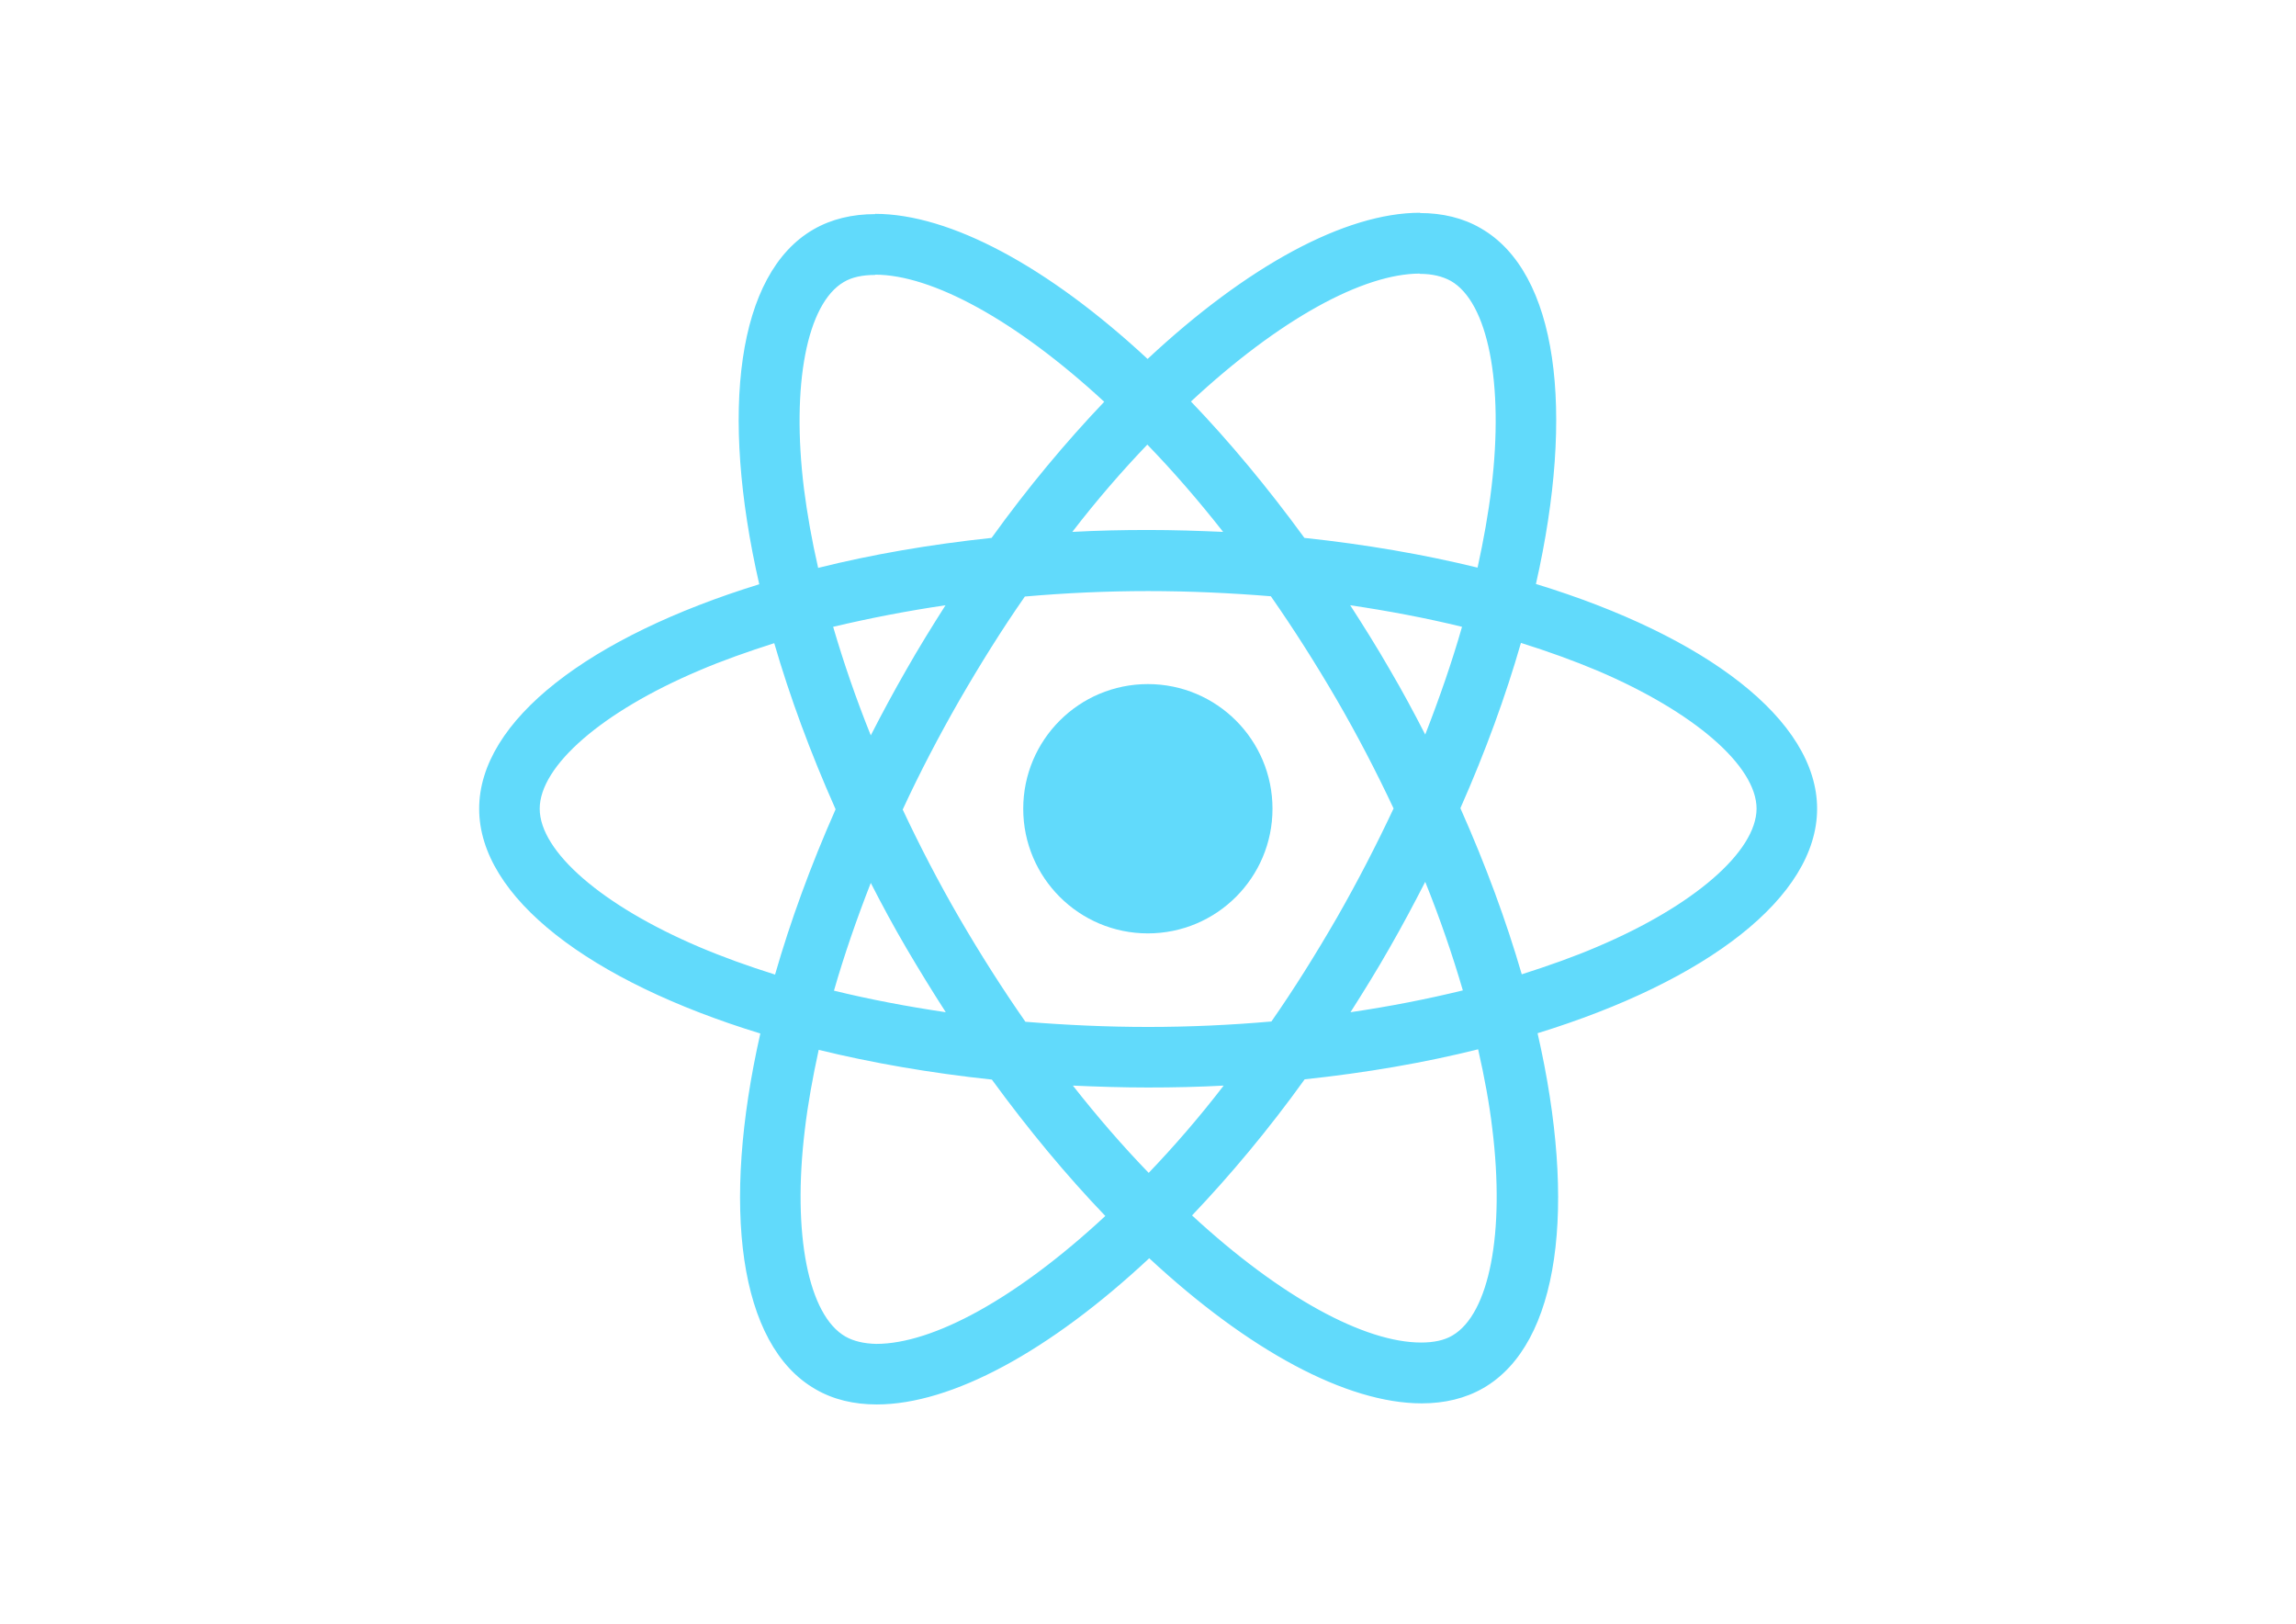
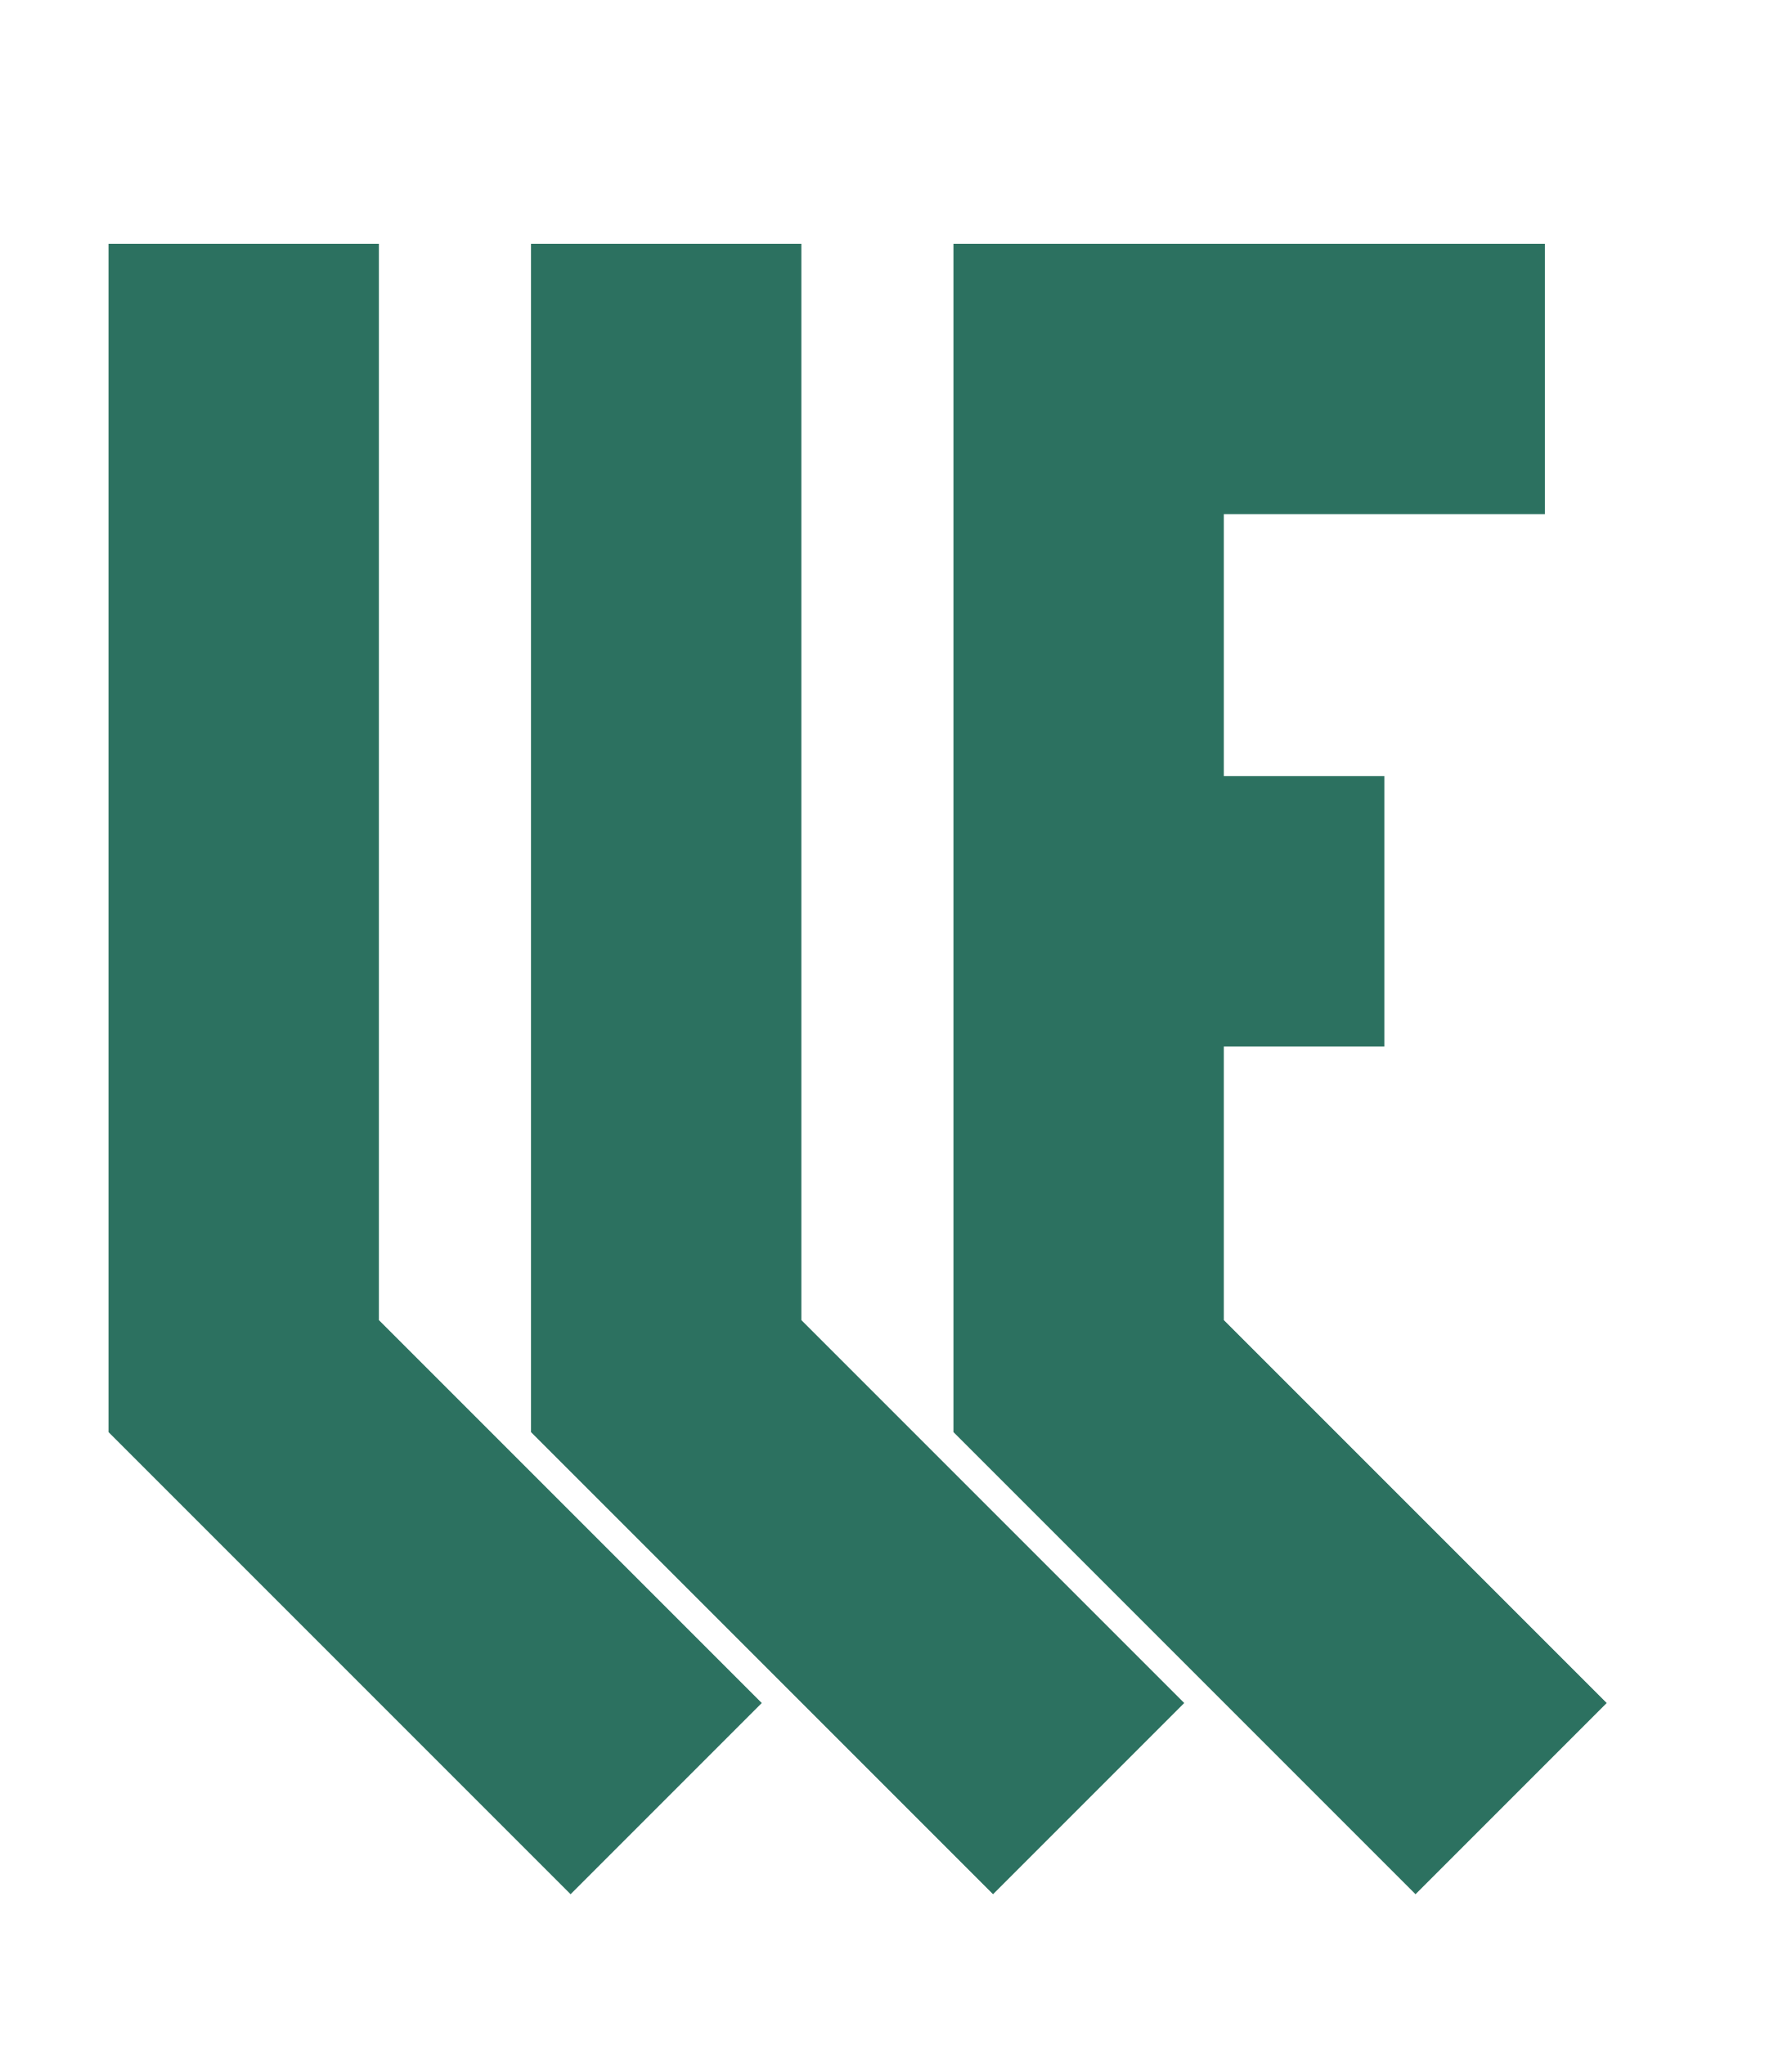
- <svg xmlns="http://www.w3.org/2000/svg" viewBox="0 0 841.9 595.3">
-   <g fill="#61DAFB">
-     <path d="M666.3 296.5c0-32.5-40.7-63.3-103.1-82.4 14.4-63.6 8-114.2-20.2-130.4-6.5-3.8-14.1-5.6-22.4-5.6v22.3c4.6 0 8.3.9 11.4 2.6 13.6 7.8 19.5 37.5 14.9 75.7-1.1 9.4-2.9 19.3-5.1 29.4-19.6-4.8-41-8.5-63.5-10.9-13.5-18.5-27.5-35.3-41.6-50 32.6-30.3 63.2-46.9 84-46.9V78c-27.5 0-63.5 19.6-99.9 53.6-36.4-33.8-72.4-53.2-99.9-53.2v22.3c20.7 0 51.4 16.5 84 46.6-14 14.7-28 31.4-41.3 49.9-22.6 2.4-44 6.1-63.6 11-2.3-10-4-19.7-5.2-29-4.7-38.2 1.1-67.9 14.6-75.8 3-1.8 6.9-2.6 11.5-2.6V78.5c-8.4 0-16 1.8-22.6 5.6-28.1 16.2-34.4 66.7-19.9 130.1-62.2 19.2-102.7 49.9-102.7 82.3 0 32.5 40.7 63.3 103.1 82.4-14.4 63.6-8 114.2 20.2 130.4 6.5 3.8 14.1 5.6 22.5 5.6 27.5 0 63.5-19.6 99.9-53.6 36.4 33.8 72.4 53.2 99.9 53.2 8.4 0 16-1.8 22.6-5.6 28.1-16.2 34.4-66.7 19.9-130.1 62-19.1 102.5-49.9 102.5-82.3zm-130.2-66.7c-3.7 12.9-8.3 26.2-13.5 39.5-4.1-8-8.4-16-13.1-24-4.6-8-9.5-15.8-14.4-23.4 14.2 2.1 27.9 4.7 41 7.9zm-45.8 106.5c-7.8 13.5-15.8 26.3-24.1 38.2-14.9 1.3-30 2-45.2 2-15.1 0-30.2-.7-45-1.9-8.3-11.9-16.4-24.6-24.2-38-7.6-13.1-14.5-26.4-20.8-39.8 6.2-13.4 13.2-26.8 20.7-39.9 7.8-13.5 15.8-26.3 24.1-38.2 14.9-1.3 30-2 45.2-2 15.1 0 30.2.7 45 1.9 8.3 11.9 16.4 24.6 24.2 38 7.6 13.1 14.5 26.4 20.8 39.8-6.3 13.4-13.2 26.8-20.7 39.9zm32.3-13c5.4 13.4 10 26.8 13.8 39.8-13.1 3.2-26.9 5.9-41.2 8 4.9-7.7 9.8-15.6 14.4-23.7 4.6-8 8.9-16.1 13-24.1zM421.2 430c-9.3-9.6-18.6-20.3-27.8-32 9 .4 18.2.7 27.5.7 9.4 0 18.7-.2 27.8-.7-9 11.7-18.3 22.4-27.5 32zm-74.4-58.9c-14.2-2.1-27.9-4.7-41-7.9 3.7-12.9 8.3-26.2 13.5-39.5 4.1 8 8.4 16 13.1 24 4.7 8 9.5 15.8 14.4 23.4zM420.7 163c9.3 9.6 18.6 20.3 27.8 32-9-.4-18.2-.7-27.5-.7-9.4 0-18.7.2-27.8.7 9-11.7 18.3-22.4 27.5-32zm-74 58.9c-4.9 7.7-9.8 15.6-14.4 23.7-4.6 8-8.9 16-13 24-5.4-13.4-10-26.8-13.8-39.8 13.1-3.1 26.9-5.8 41.2-7.9zm-90.5 125.2c-35.4-15.1-58.3-34.9-58.3-50.6 0-15.7 22.9-35.6 58.3-50.6 8.6-3.7 18-7 27.7-10.1 5.7 19.6 13.2 40 22.5 60.9-9.2 20.8-16.6 41.1-22.2 60.6-9.9-3.1-19.3-6.5-28-10.2zM310 490c-13.6-7.8-19.5-37.5-14.9-75.7 1.1-9.4 2.9-19.3 5.1-29.4 19.6 4.8 41 8.5 63.5 10.9 13.5 18.5 27.5 35.3 41.6 50-32.6 30.3-63.2 46.9-84 46.9-4.5-.1-8.3-1-11.3-2.7zm237.2-76.2c4.7 38.2-1.1 67.9-14.6 75.8-3 1.8-6.9 2.6-11.5 2.6-20.7 0-51.4-16.5-84-46.6 14-14.7 28-31.4 41.3-49.9 22.6-2.4 44-6.1 63.6-11 2.3 10.1 4.1 19.8 5.2 29.1zm38.5-66.7c-8.6 3.7-18 7-27.7 10.1-5.7-19.6-13.2-40-22.5-60.9 9.2-20.8 16.6-41.1 22.2-60.6 9.9 3.1 19.3 6.5 28.1 10.2 35.4 15.1 58.3 34.9 58.3 50.6-.1 15.7-23 35.6-58.4 50.6zM320.8 78.4z" />
-     <circle cx="420.9" cy="296.5" r="45.7" />
-     <path d="M520.5 78.1z" />
-   </g>
+ <svg xmlns="http://www.w3.org/2000/svg" width="100%" height="100%" viewBox="0 0 212 242" version="1.1" xml:space="preserve" style="fill-rule:evenodd;clip-rule:evenodd;stroke-miterlimit:1.5;">
+   <path d="M28.844,28.844l0,134l50,50" style="fill:none;stroke:#2C7160;stroke-width:32px;" />
+   <path d="M78.844,28.844l0,134l50,50" style="fill:none;stroke:#2C7160;stroke-width:32px;" />
+   <path d="M128.844,28.844l0,134l50,50m-50,-105l35,0m-35,-63l54,0" style="fill:none;stroke:#2C7160;stroke-width:32px;" />
</svg>
